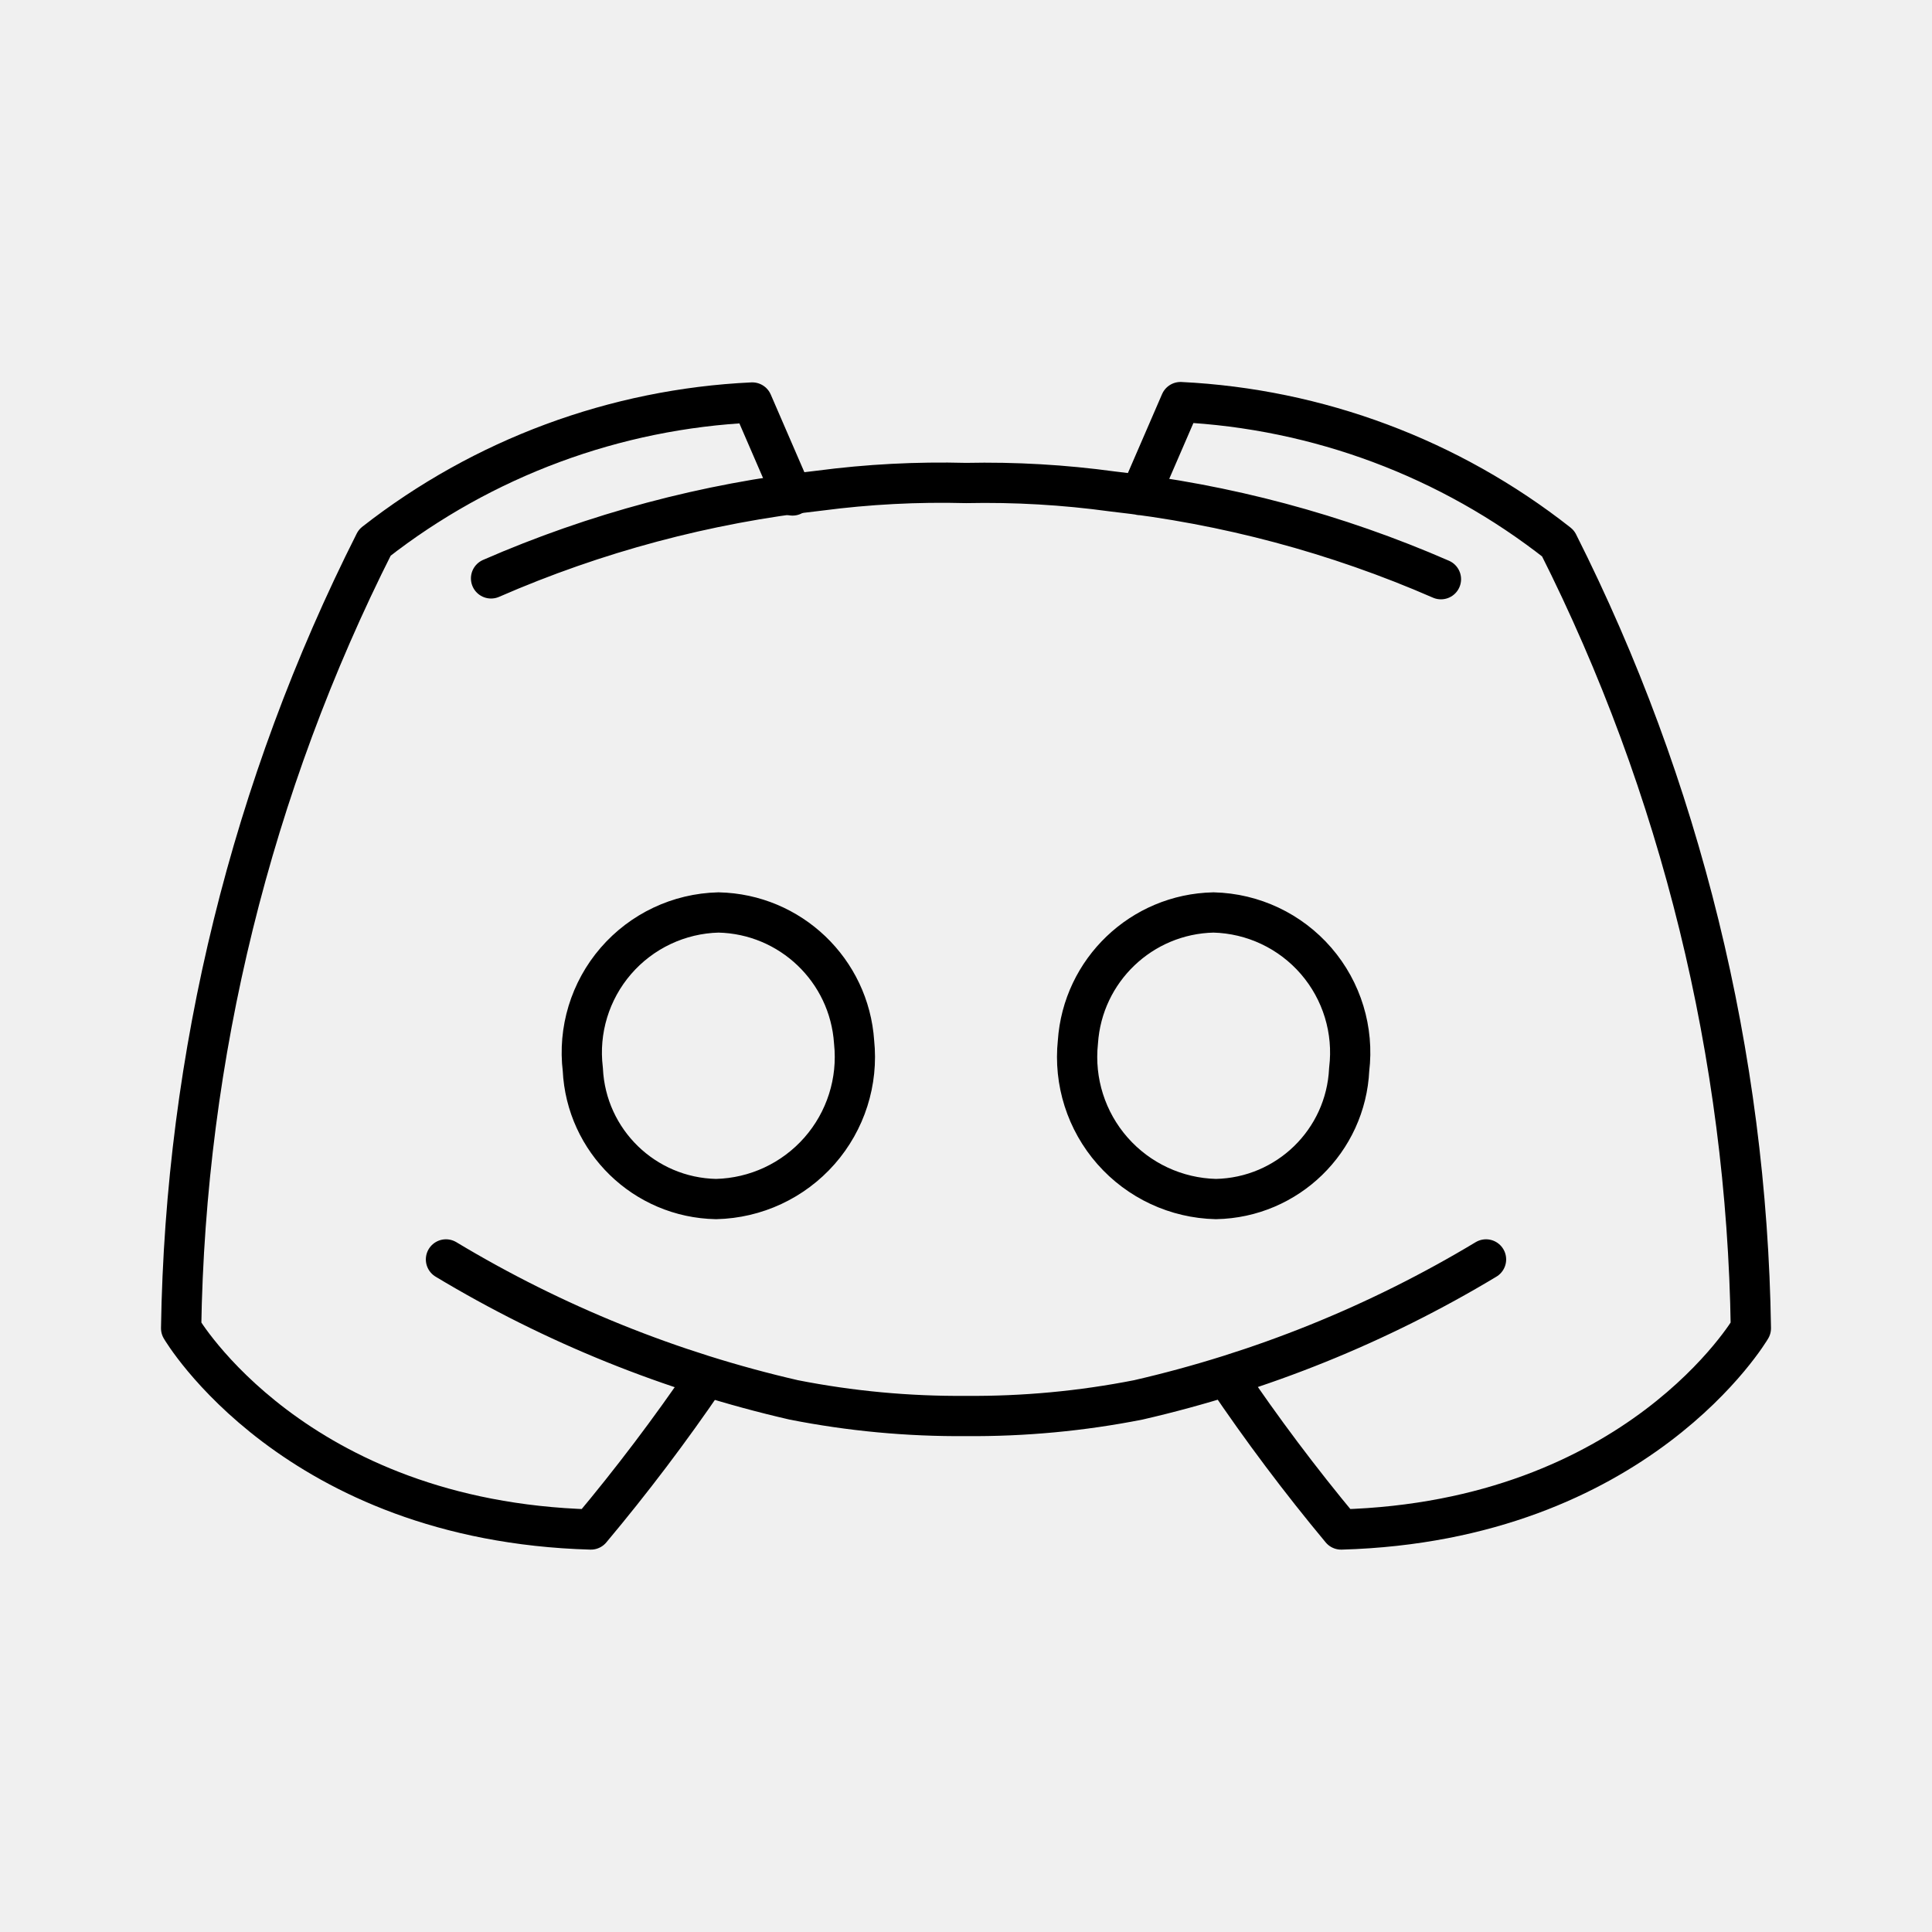
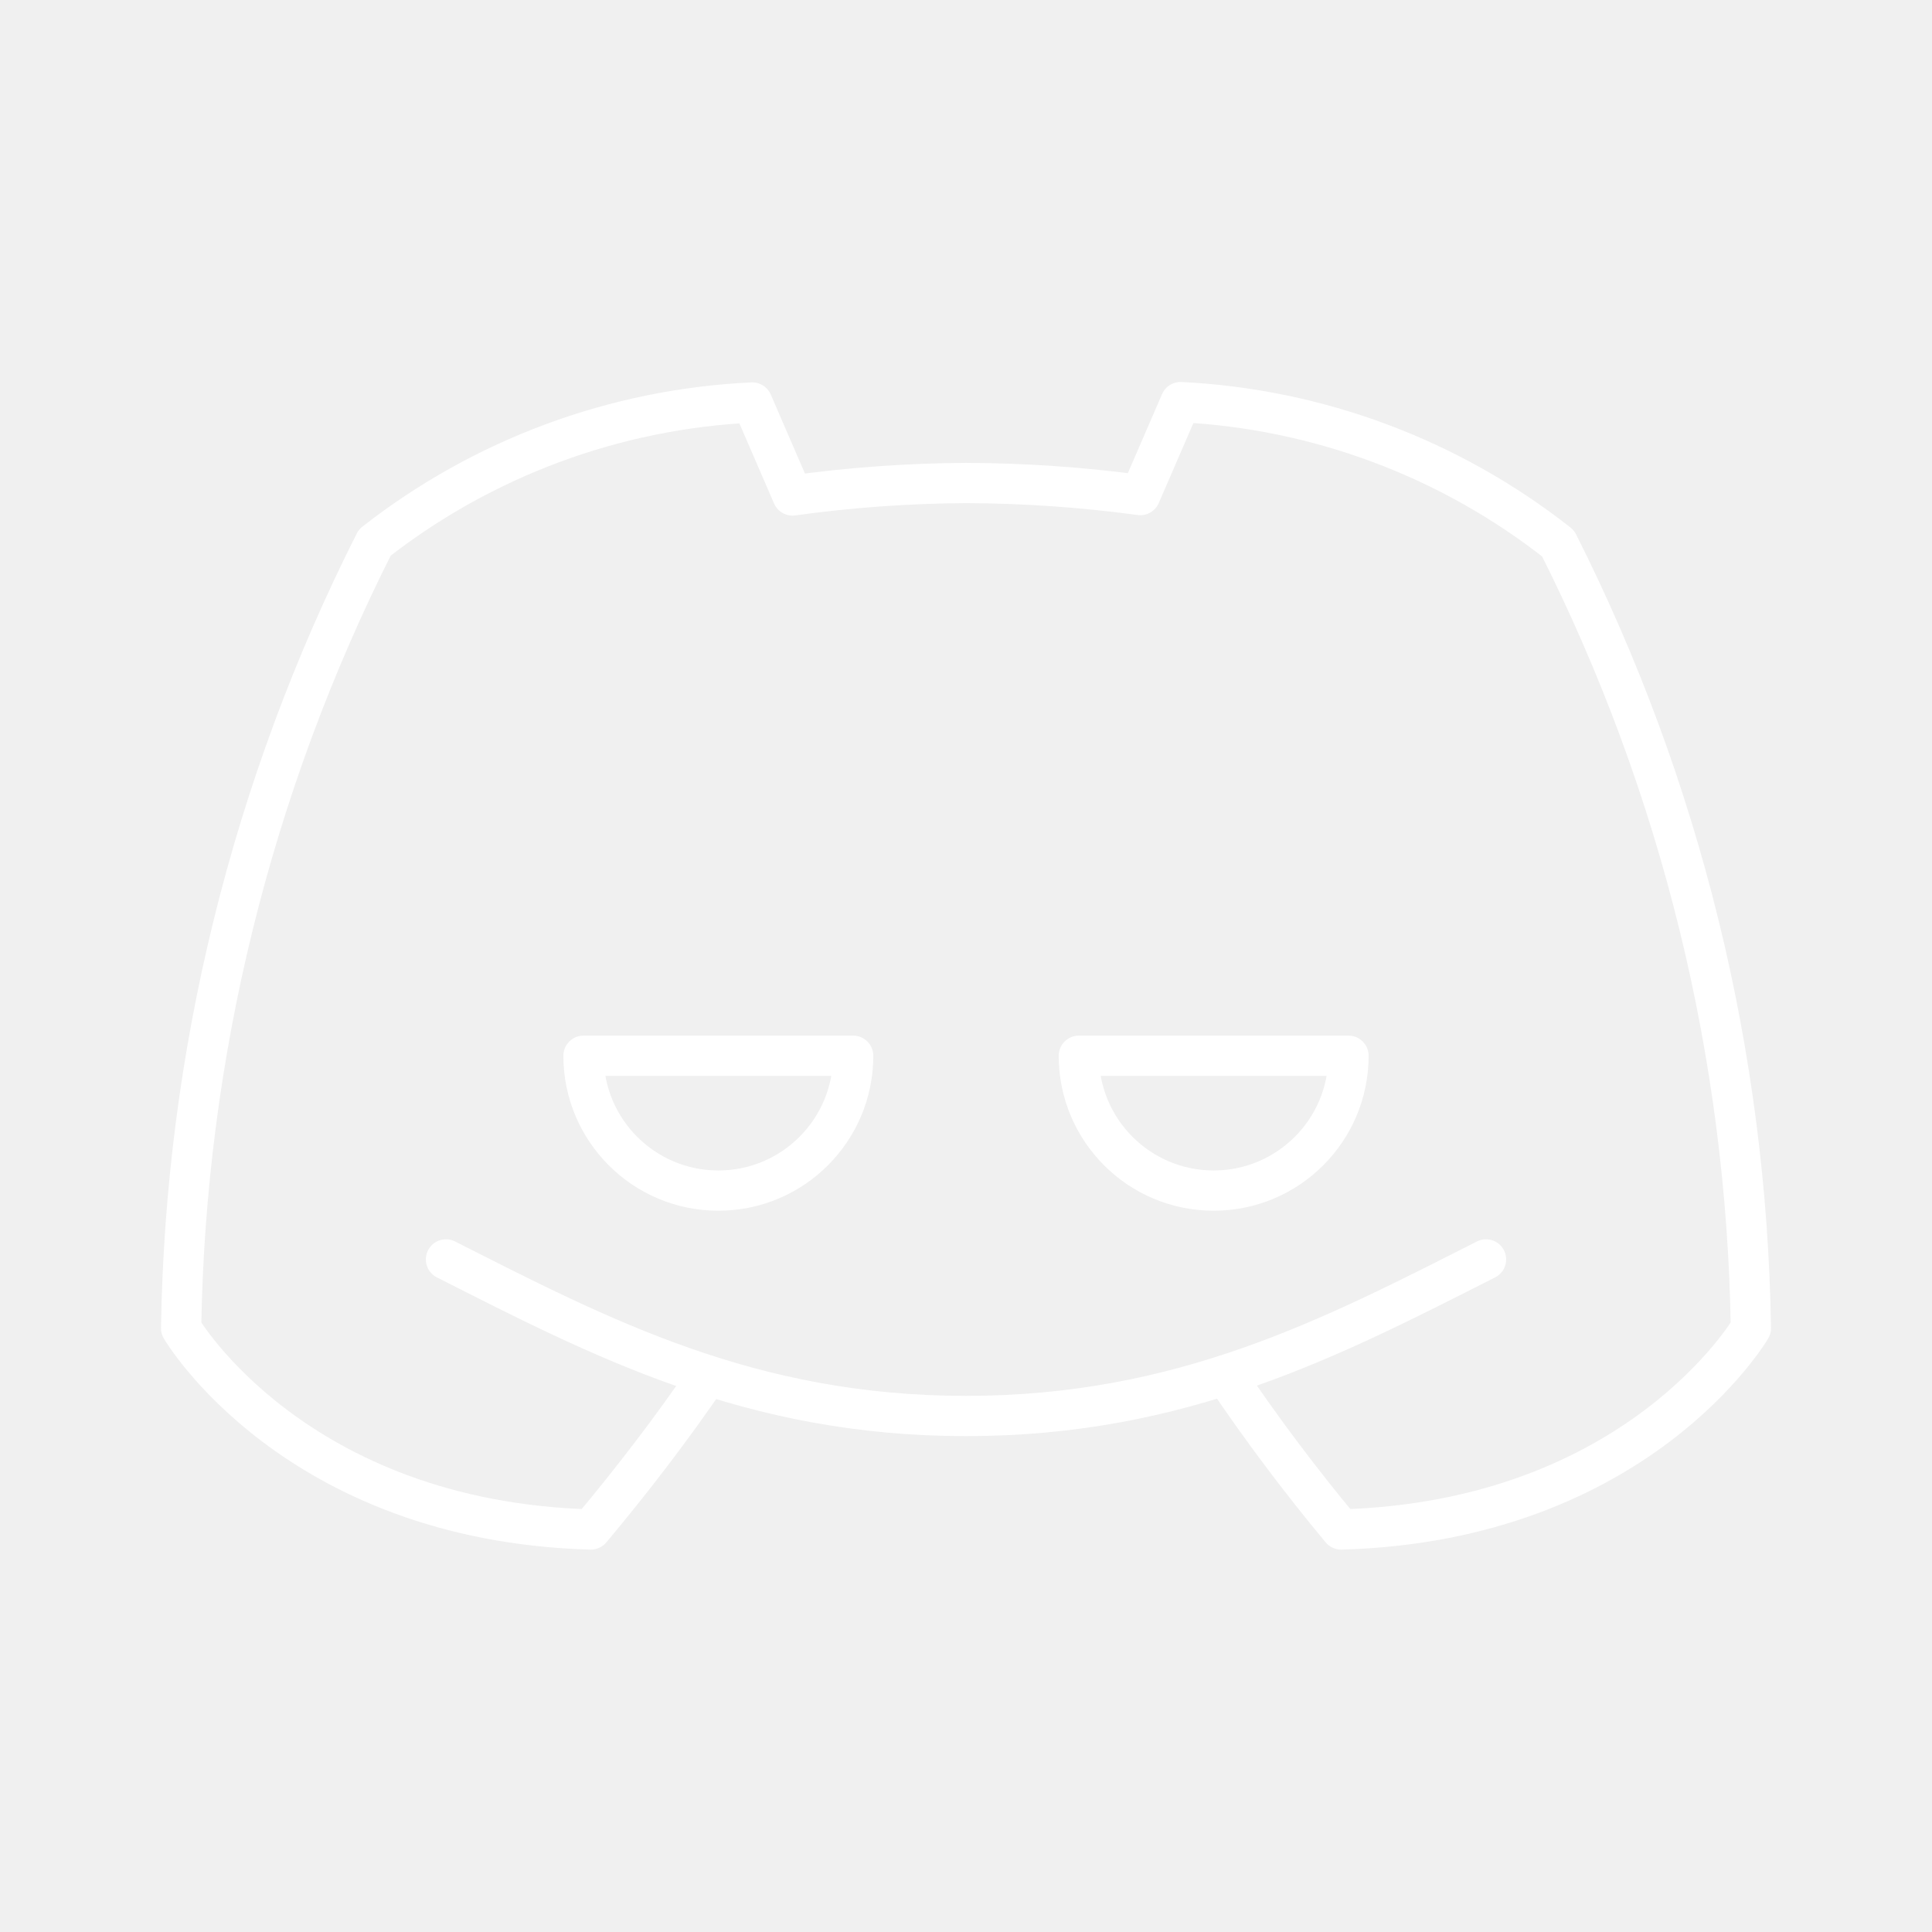
- <svg xmlns="http://www.w3.org/2000/svg" width="800px" height="800px" viewBox="0 0 48 48">
+ <svg xmlns="http://www.w3.org/2000/svg" width="800px" height="800px" viewBox="0 0 48 48" id="b">
  <defs>
-     <style>.a{fill:none;stroke:#000000;stroke-linecap:round;stroke-linejoin:round;}</style>
+     <style>.c{fill:none;stroke:#ffffff;stroke-linecap:round;stroke-linejoin:round;}</style>
  </defs>
-   <path class="a" d="M17.54,34.22A47.42,47.42,0,0,1,14.68,38C7.3,37.79,4.5,33,4.5,33A44.83,44.83,0,0,1,9.31,13.48,16.47,16.47,0,0,1,18.69,10l1,2.31" />
-   <path class="a" d="M17.85,22.67a3.48,3.48,0,0,0-3.37,3.9,3.38,3.38,0,0,0,3.31,3.22,3.53,3.53,0,0,0,3.43-3.9A3.45,3.45,0,0,0,17.85,22.67Z" />
-   <path class="a" d="M12.2,14.37a28.19,28.19,0,0,1,8.16-2.18A23.26,23.26,0,0,1,24,12a23.26,23.26,0,0,1,3.64.21,28.19,28.19,0,0,1,8.16,2.18m-7.47-2.09,1-2.31a16.47,16.47,0,0,1,9.38,3.51A44.83,44.83,0,0,1,43.5,33S40.7,37.79,33.32,38a47.42,47.42,0,0,1-2.86-3.81m6.46-2.9a29.63,29.63,0,0,1-8.64,3.49,21.25,21.25,0,0,1-4.28.4h0a21.25,21.25,0,0,1-4.28-.4,29.63,29.63,0,0,1-8.64-3.49" />
-   <path class="a" d="M30.15,22.67a3.48,3.48,0,0,1,3.37,3.9,3.38,3.38,0,0,1-3.31,3.22,3.53,3.53,0,0,1-3.43-3.9A3.45,3.45,0,0,1,30.15,22.67Z" />
+   <path class="c" d="m17.59,34.173c-.89,1.307-1.894,2.615-2.91,3.827-7.38-.21-10.18-5-10.18-5,.105-6.787,1.75-13.461,4.81-19.52,2.69-2.105,5.968-3.321,9.38-3.48l1,2.31c1.428-.198,2.868-.302,4.31-.31,1.448.005,2.895.105,4.33.3l1-2.31c3.415.168,6.694,1.395,9.38,3.51,3.051,6.054,4.688,12.721,4.79,19.5,0,0-2.8,4.79-10.18,5-1.017-1.221-1.971-2.493-2.86-3.81m6.46-2.9c-3.84,1.945-7.556,3.89-12.92,3.89s-9.08-1.945-12.92-3.89" />
+   <path class="c" d="m21.197,26.23c0,1.85-1.5,3.35-3.35,3.35s-3.35-1.5-3.35-3.35h6.7Z" />
+   <path class="c" d="m33.503,26.23c0,1.85-1.5,3.35-3.35,3.35s-3.35-1.5-3.35-3.35h6.7Z" />
</svg>
